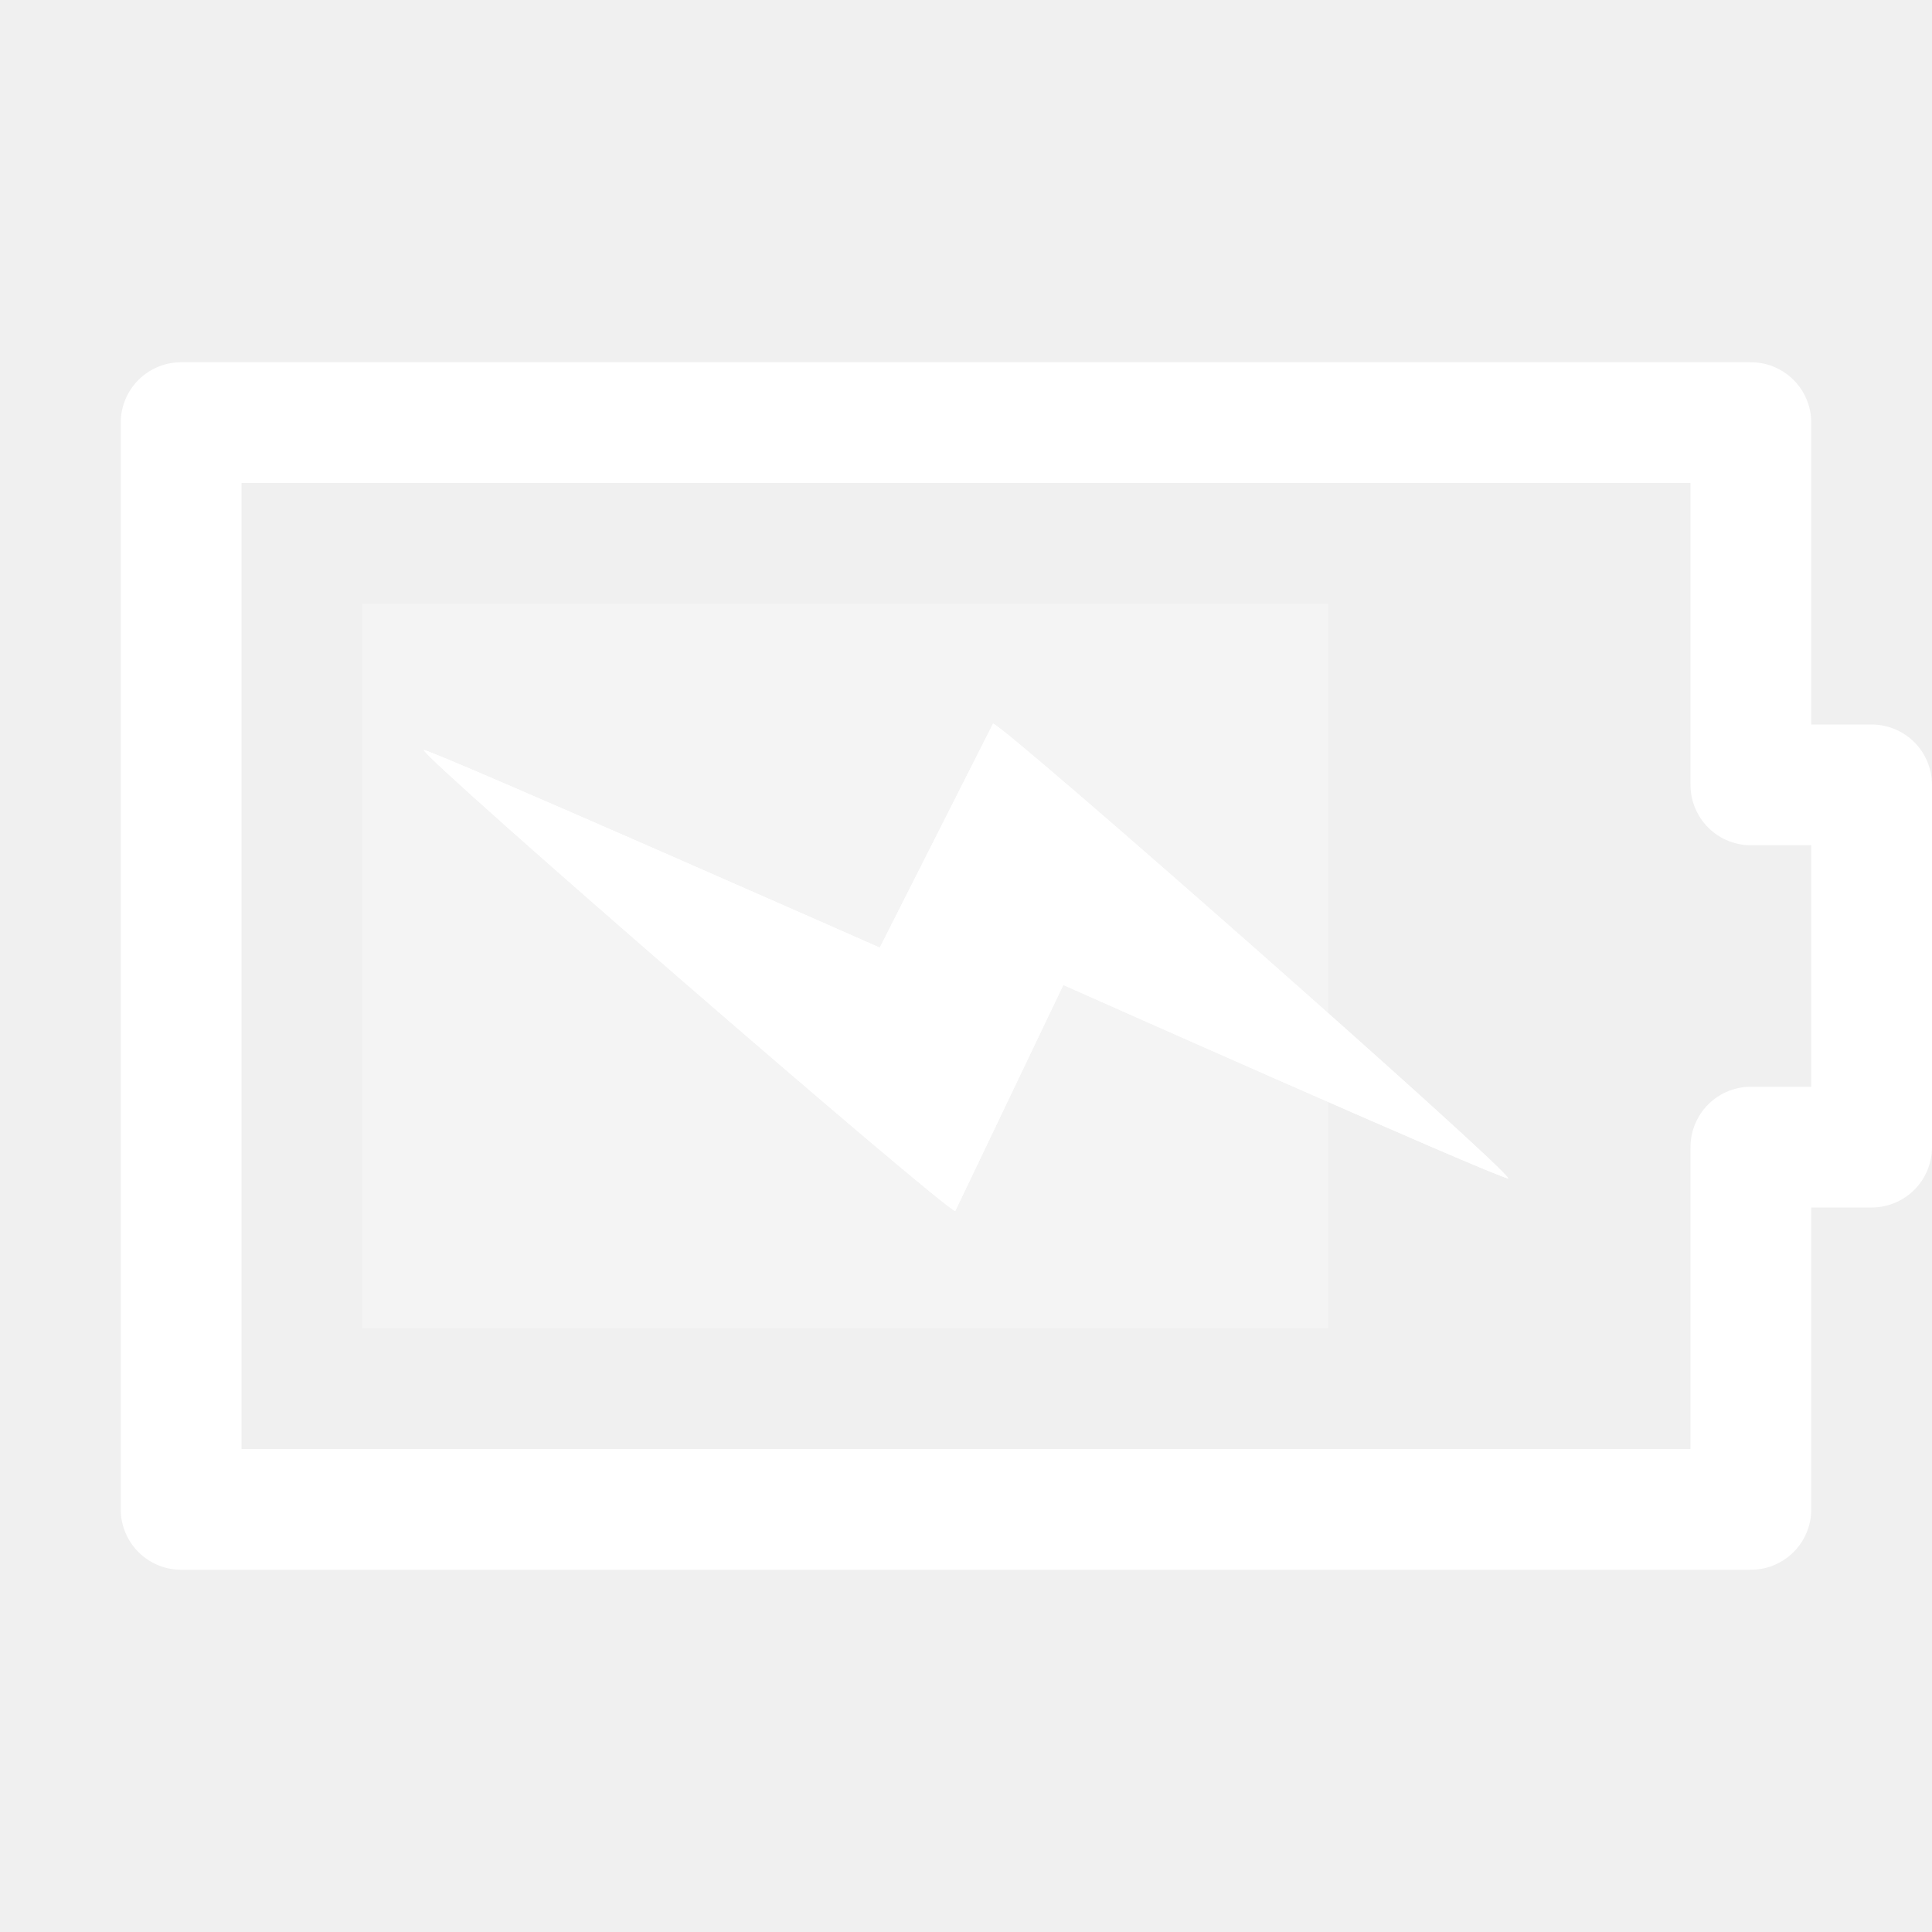
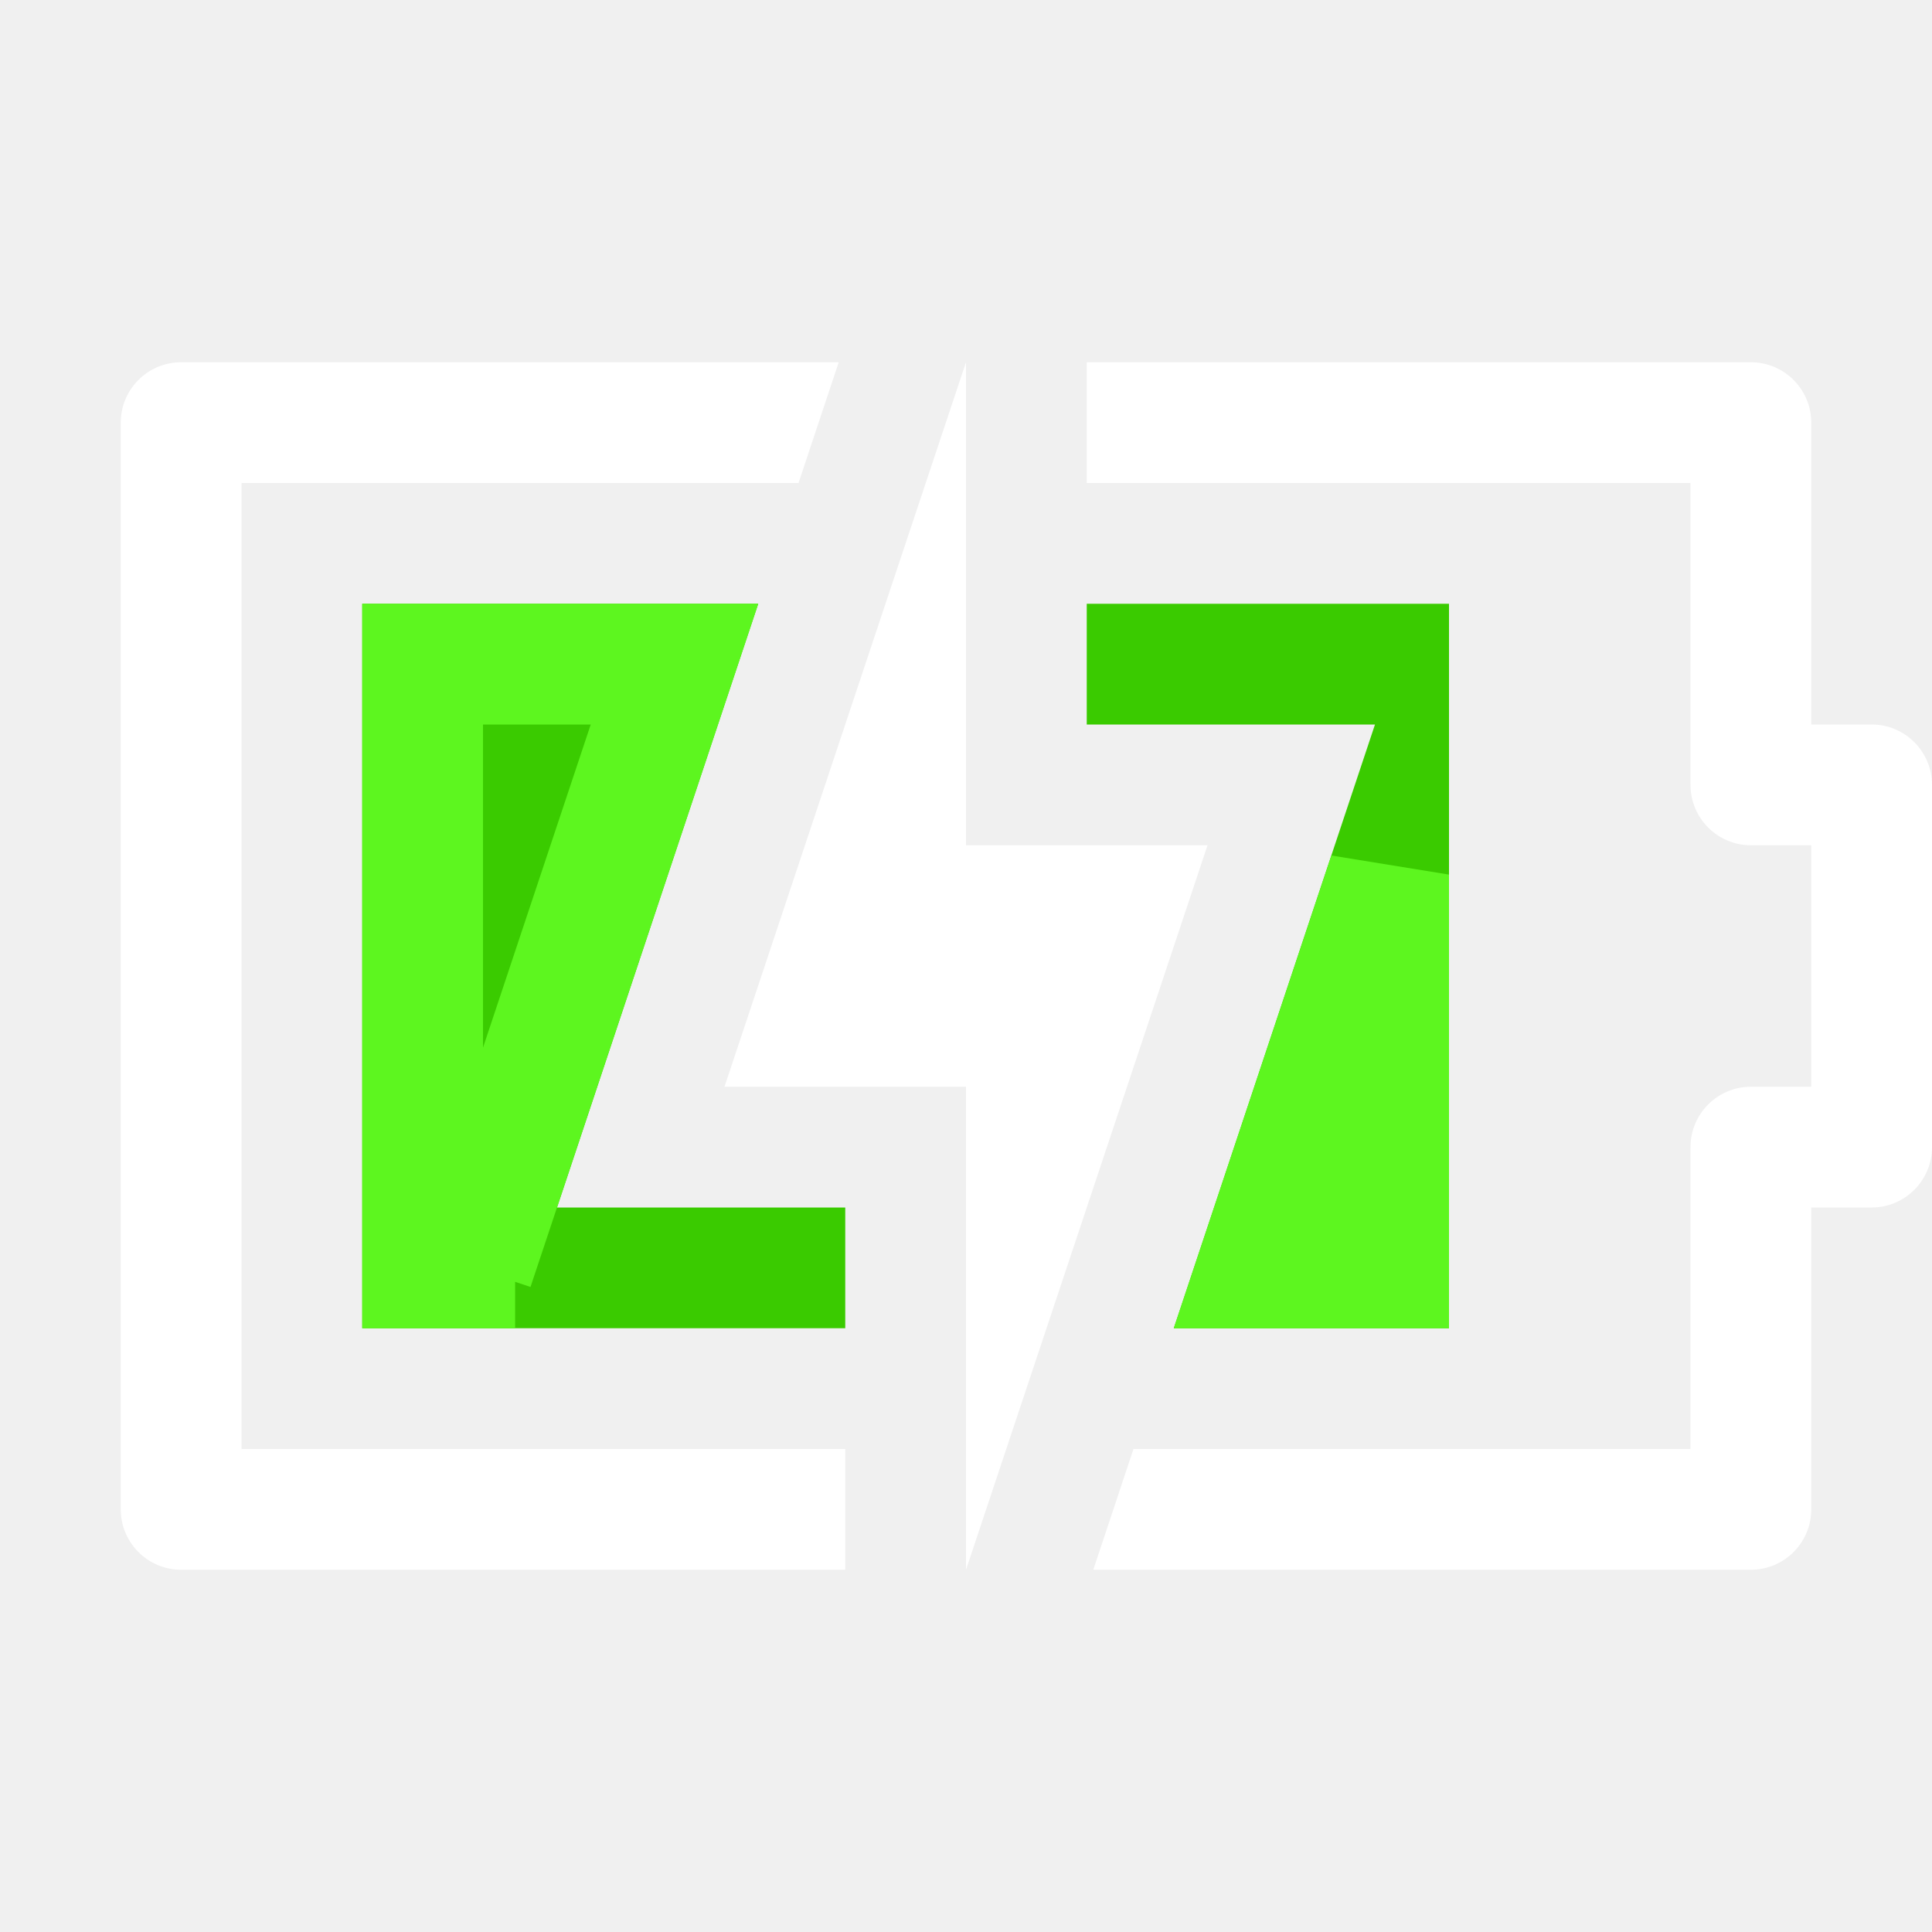
- <svg xmlns="http://www.w3.org/2000/svg" width="16px" height="16px" viewBox="0 0 16 16" version="1.1">
-   <defs />
+ <svg xmlns="http://www.w3.org/2000/svg" xmlns:xlink="http://www.w3.org/1999/xlink" width="16px" height="16px" viewBox="0 0 16 16" version="1.1">
+   <defs>
+     <path d="M6.279,5 L4.613,10 L7,10 L7,11 L3,11 L3,5 L6.279,5 Z M9,5 L12,5 L12,11 L9.721,11 L11.387,6 L9,6 L9,5 Z" id="path-1" />
+   </defs>
  <g id="Page-1" stroke="none" stroke-width="1" fill="none" fill-rule="evenodd">
    <g id="battery-080-plugged-symbolic">
-       <g id="Group-45">
-         <polygon id="Fill-56" points="0 16 16 16 16 0 0 0" />
-         <polygon id="Fill-291" fill="#FFFFFF" opacity="0.3" points="3 11 11 11 11 5 3 5" />
-         <path d="M7.911,10.029 C7.833,10.029 3.513,6.289 3.509,6.21 C3.679,6.255 7.286,7.848 7.286,7.848 L8.224,5.993 C8.302,5.993 12.498,9.69 12.491,9.76 C12.343,9.731 8.806,8.157 8.806,8.157 L7.911,10.029 Z" id="Fill-293" fill="#FFFFFF" />
-         <path d="M7.911,10.029 C7.833,10.029 3.513,6.289 3.509,6.21 C3.679,6.255 7.286,7.848 7.286,7.848 L8.224,5.993 C8.302,5.993 12.498,9.69 12.491,9.76 C12.343,9.731 8.806,8.157 8.806,8.157 L7.911,10.029 Z" id="Fill-294" fill="#FFFFFF" />
+       <g id="Combined-Shape">
+         <use fill="#3ACB00" fill-rule="evenodd" xlink:href="#path-1" />
+         <path stroke="#5DF61F" stroke-width="1" d="M5.586,5.5 L3.5,5.5 L3.5,10.5 L4.266,10.5 L3.919,10.5 L5.586,5.5 Z M11.5,7.243 L10.414,10.5 L11.5,10.5 L11.5,7.243 Z" />
      </g>
-       <polygon id="Stroke-238" stroke="#FFFFFF" stroke-linejoin="round" points="15.5 6.5 14.5 6.5 14.5 3.5 1.5 3.5 1.5 12.5 14.5 12.5 14.5 9.5 15.5 9.5" />
+       <path d="M9.054,13 L9.387,12 L14,12 L14,9.5 C14,9.224 14.224,9 14.5,9 L15,9 L15,7 L14.5,7 C14.224,7 14,6.776 14,6.5 L14,4 L9,4 L9,3 L14.5,3 C14.776,3 15,3.224 15,3.5 L15,6 L15.5,6 C15.776,6 16,6.224 16,6.5 L16,9.5 C16,9.776 15.776,10 15.5,10 L15,10 L15,12.5 C15,12.776 14.776,13 14.5,13 L9.054,13 Z M7,13 L1.5,13 C1.224,13 1,12.776 1,12.5 L1,3.5 C1,3.224 1.224,3 1.5,3 L6.946,3 L6.613,4 L2,4 L2,12 L7,12 L7,13 Z" id="Combined-Shape" fill="#FFFFFF" fill-rule="nonzero" />
+       <polygon id="Fill-252" fill="#FFFFFF" points="10 7 8 13 8 9 6 9 8 3 8 7" />
    </g>
  </g>
</svg>
